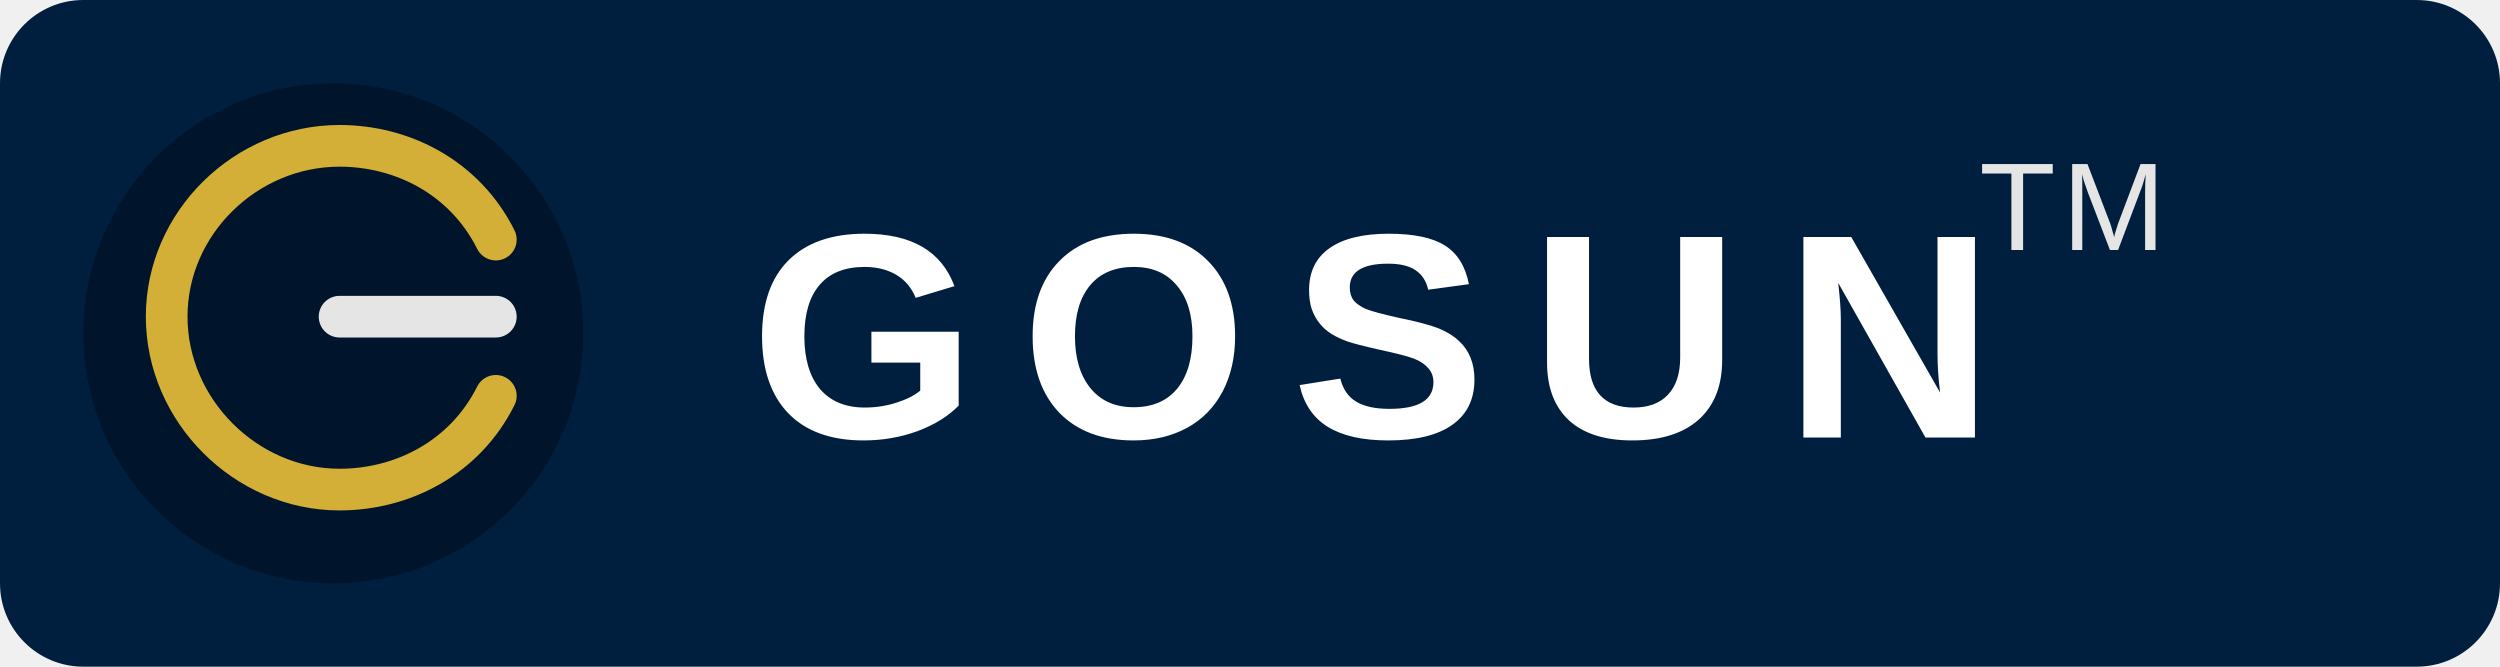
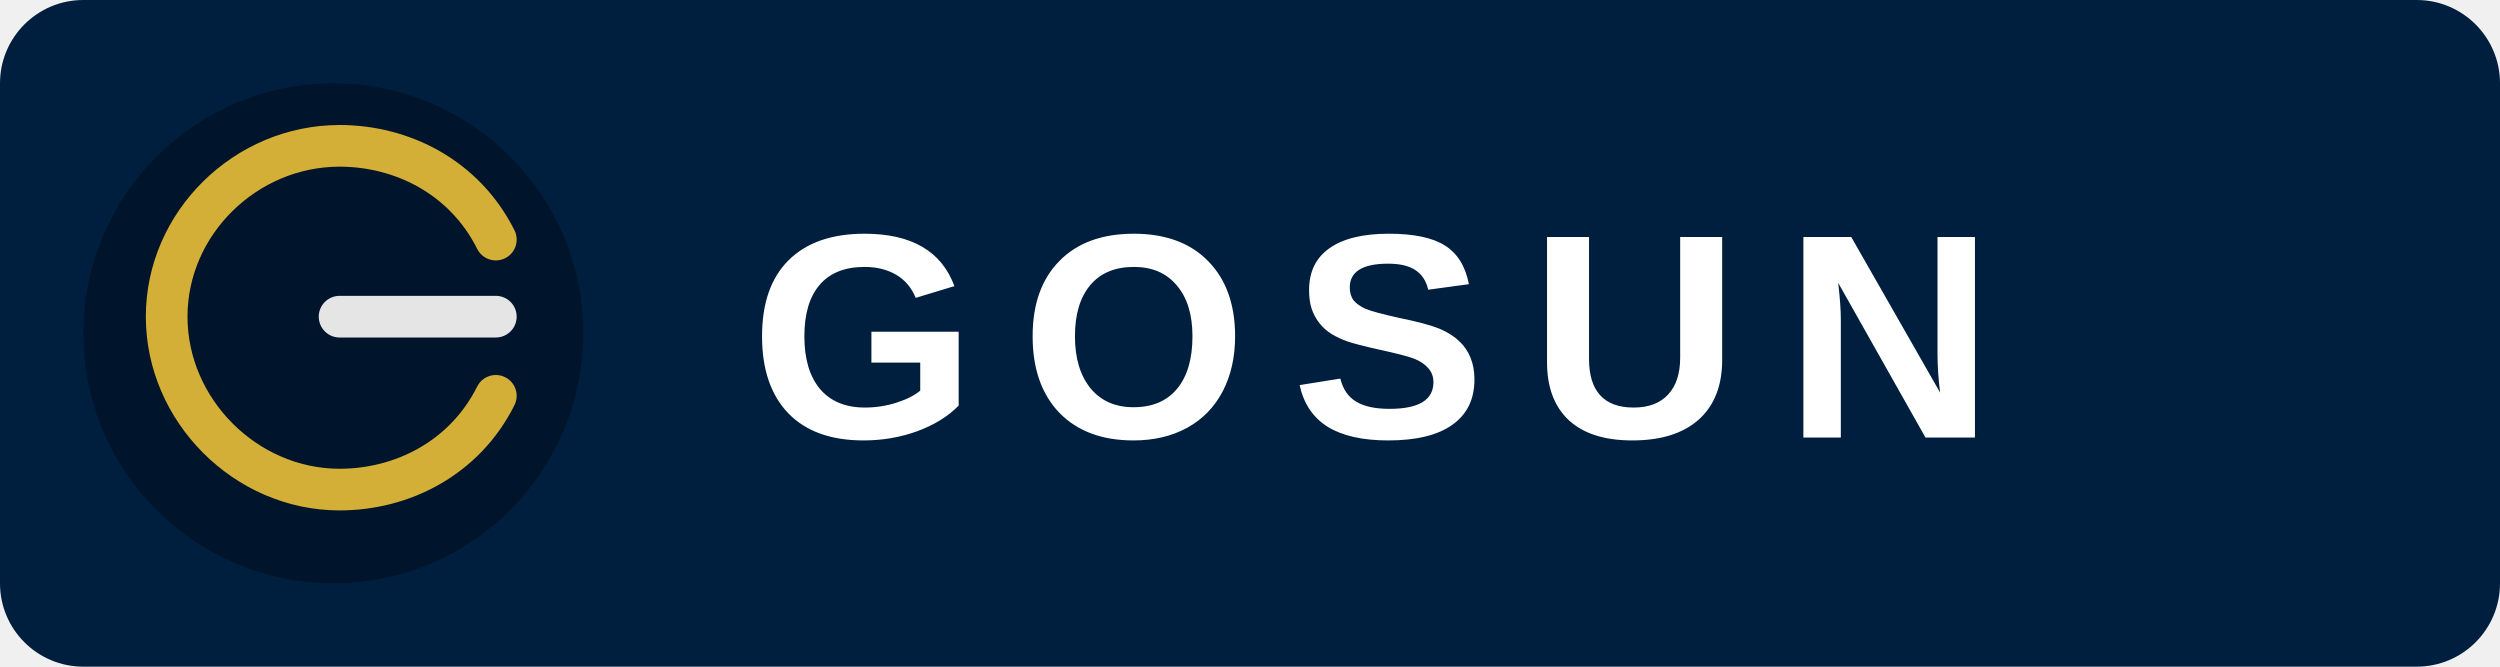
<svg xmlns="http://www.w3.org/2000/svg" width="1200" height="320" viewBox="0 0 120 32" fill="none">
  <rect width="120" height="32" rx="4" fill="#001F3F" />
  <g transform="translate(4, 4)">
    <circle cx="12" cy="12" r="12" fill="#00152B" />
    <path d="M19.8 7.5C18.3 4.5 15.3 3 12.3 3C7.8 3 4 6.7 4 11.2C4 15.7 7.8 19.5 12.3 19.5C15.3 19.5 18.3 18 19.8 15" stroke="#D4AF37" stroke-width="2" stroke-linecap="round" />
    <path d="M19.8 11.2H12.3" stroke="#E5E5E5" stroke-width="2" stroke-linecap="round" />
  </g>
  <text x="36" y="21" fill="#FFFFFF" style="font-family:Arial, sans-serif; font-weight:700; font-size:14px; letter-spacing:0.15em;">GOSUN</text>
-   <text x="95" y="12" fill="#E5E5E5" style="font-family:Arial, sans-serif; font-weight:400; font-size:6px; letter-spacing:0.05em;">TM</text>
</svg>
